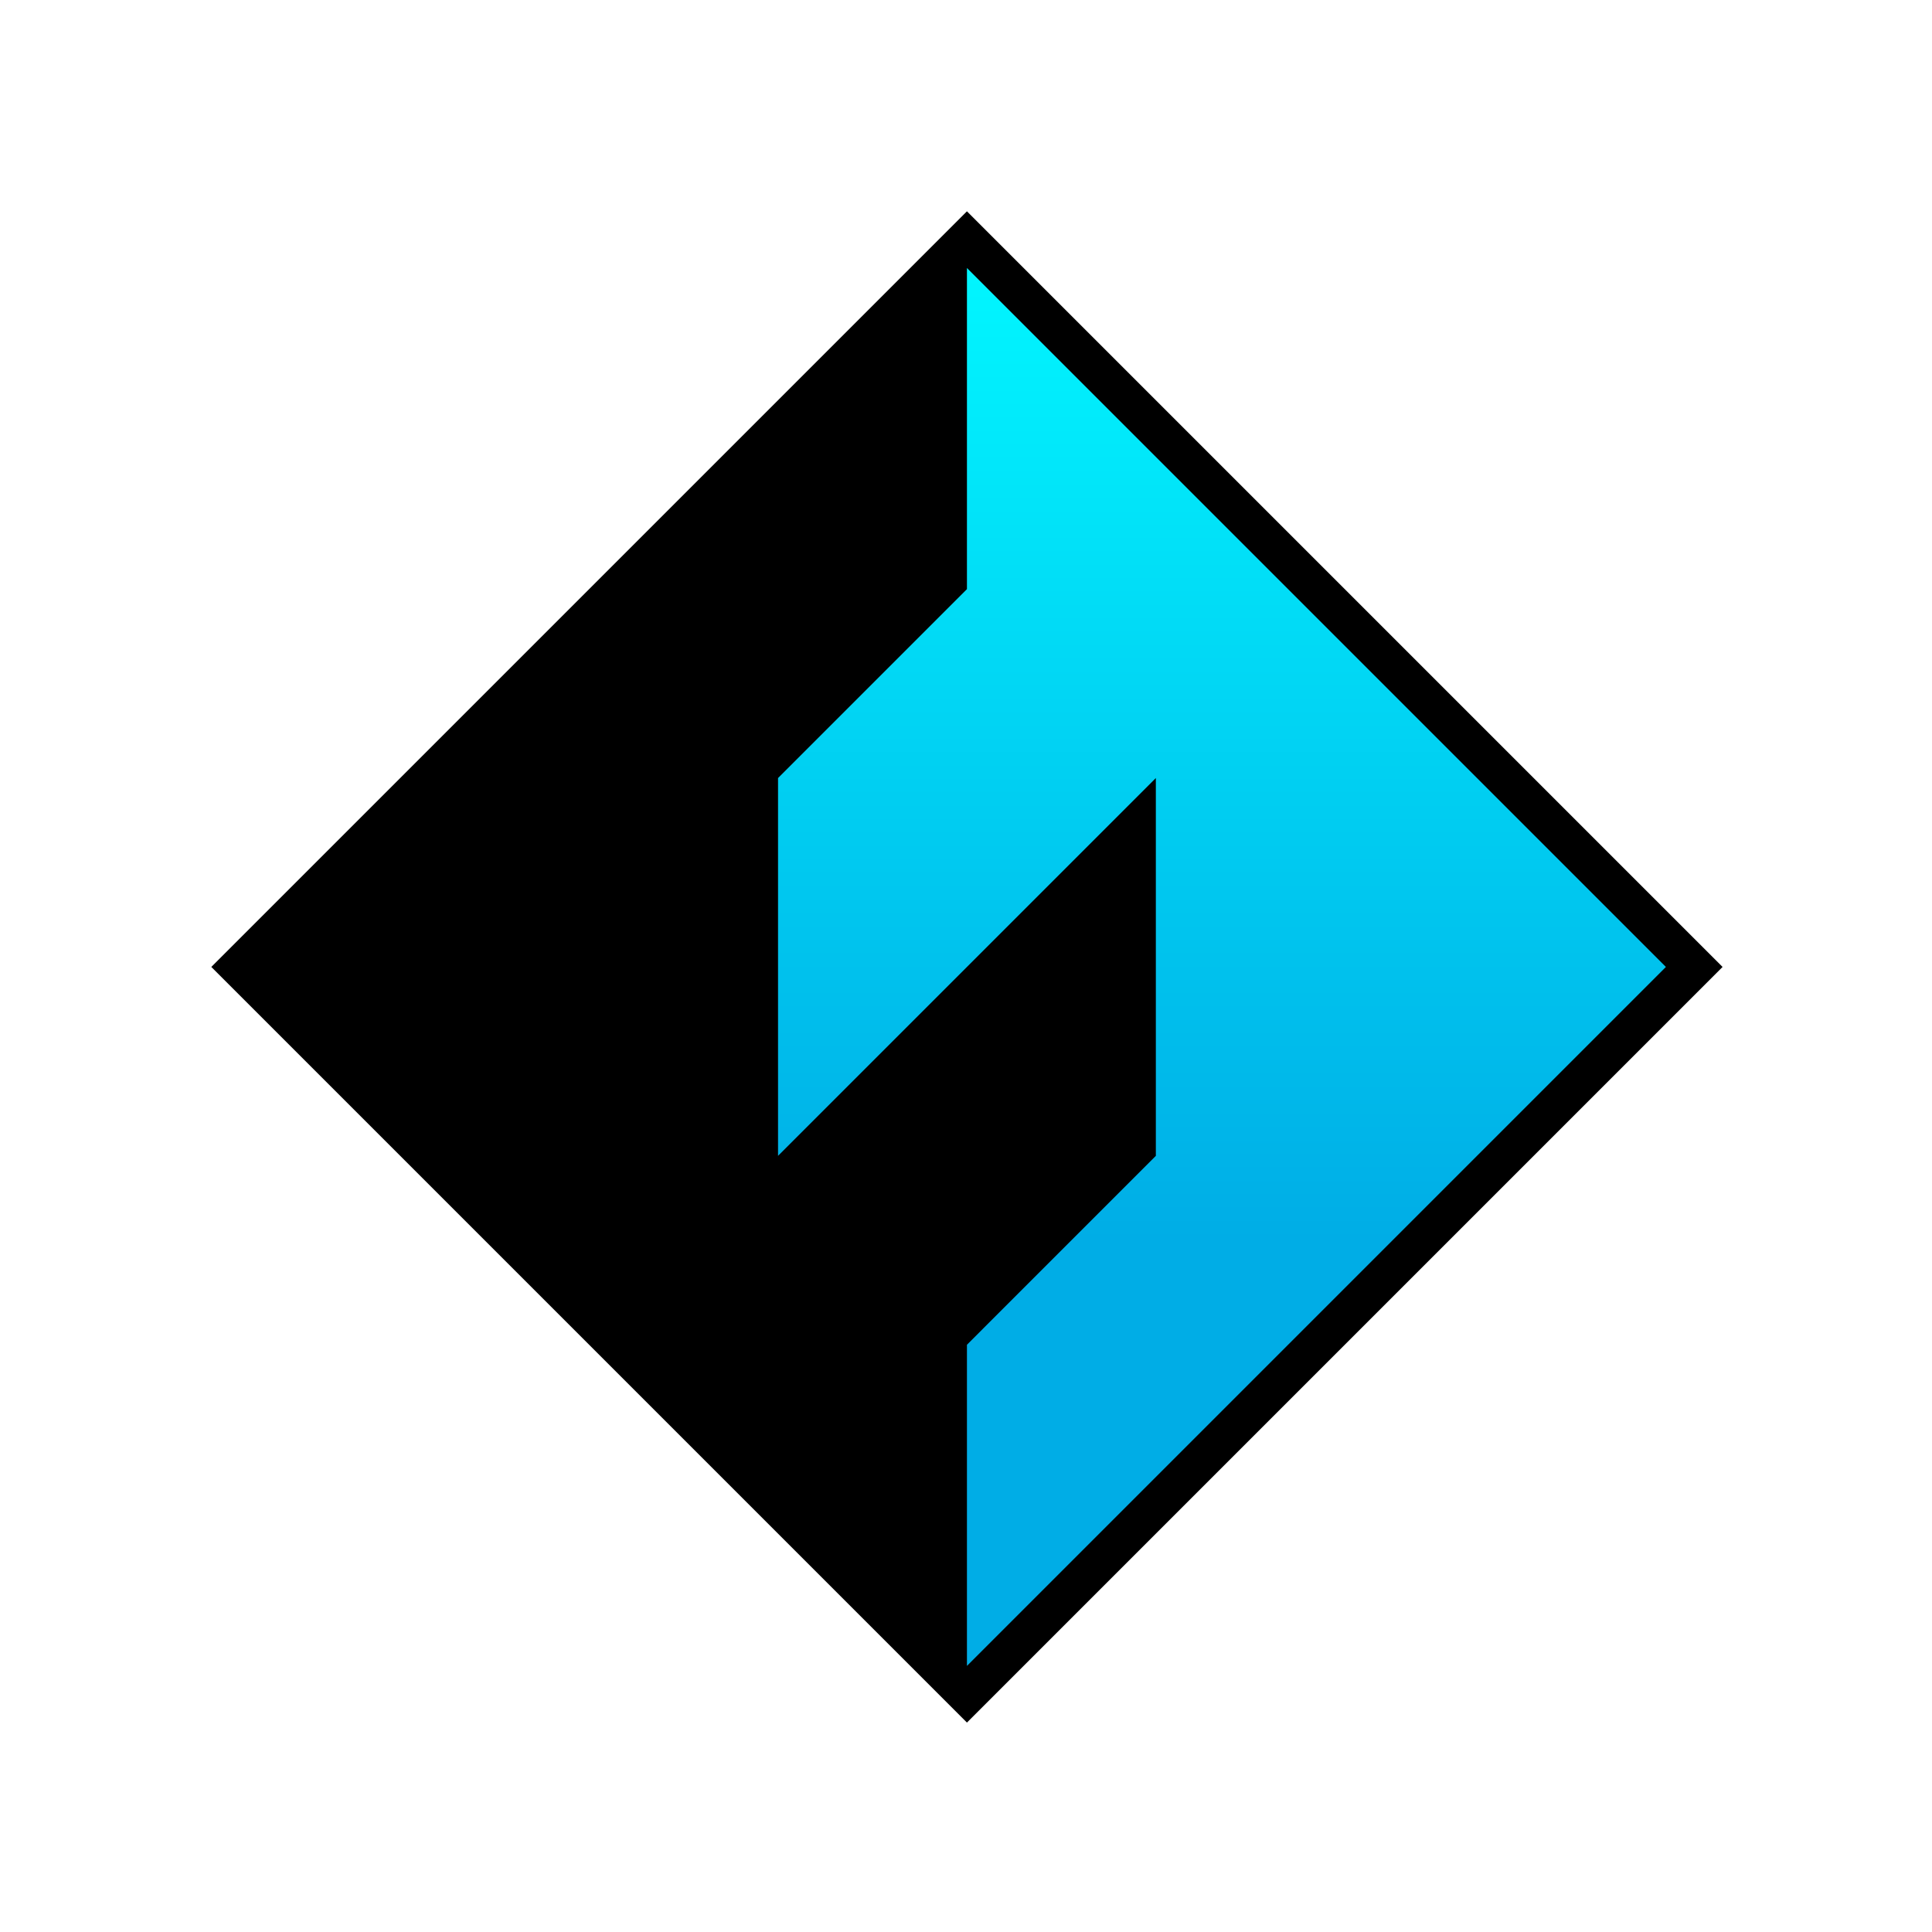
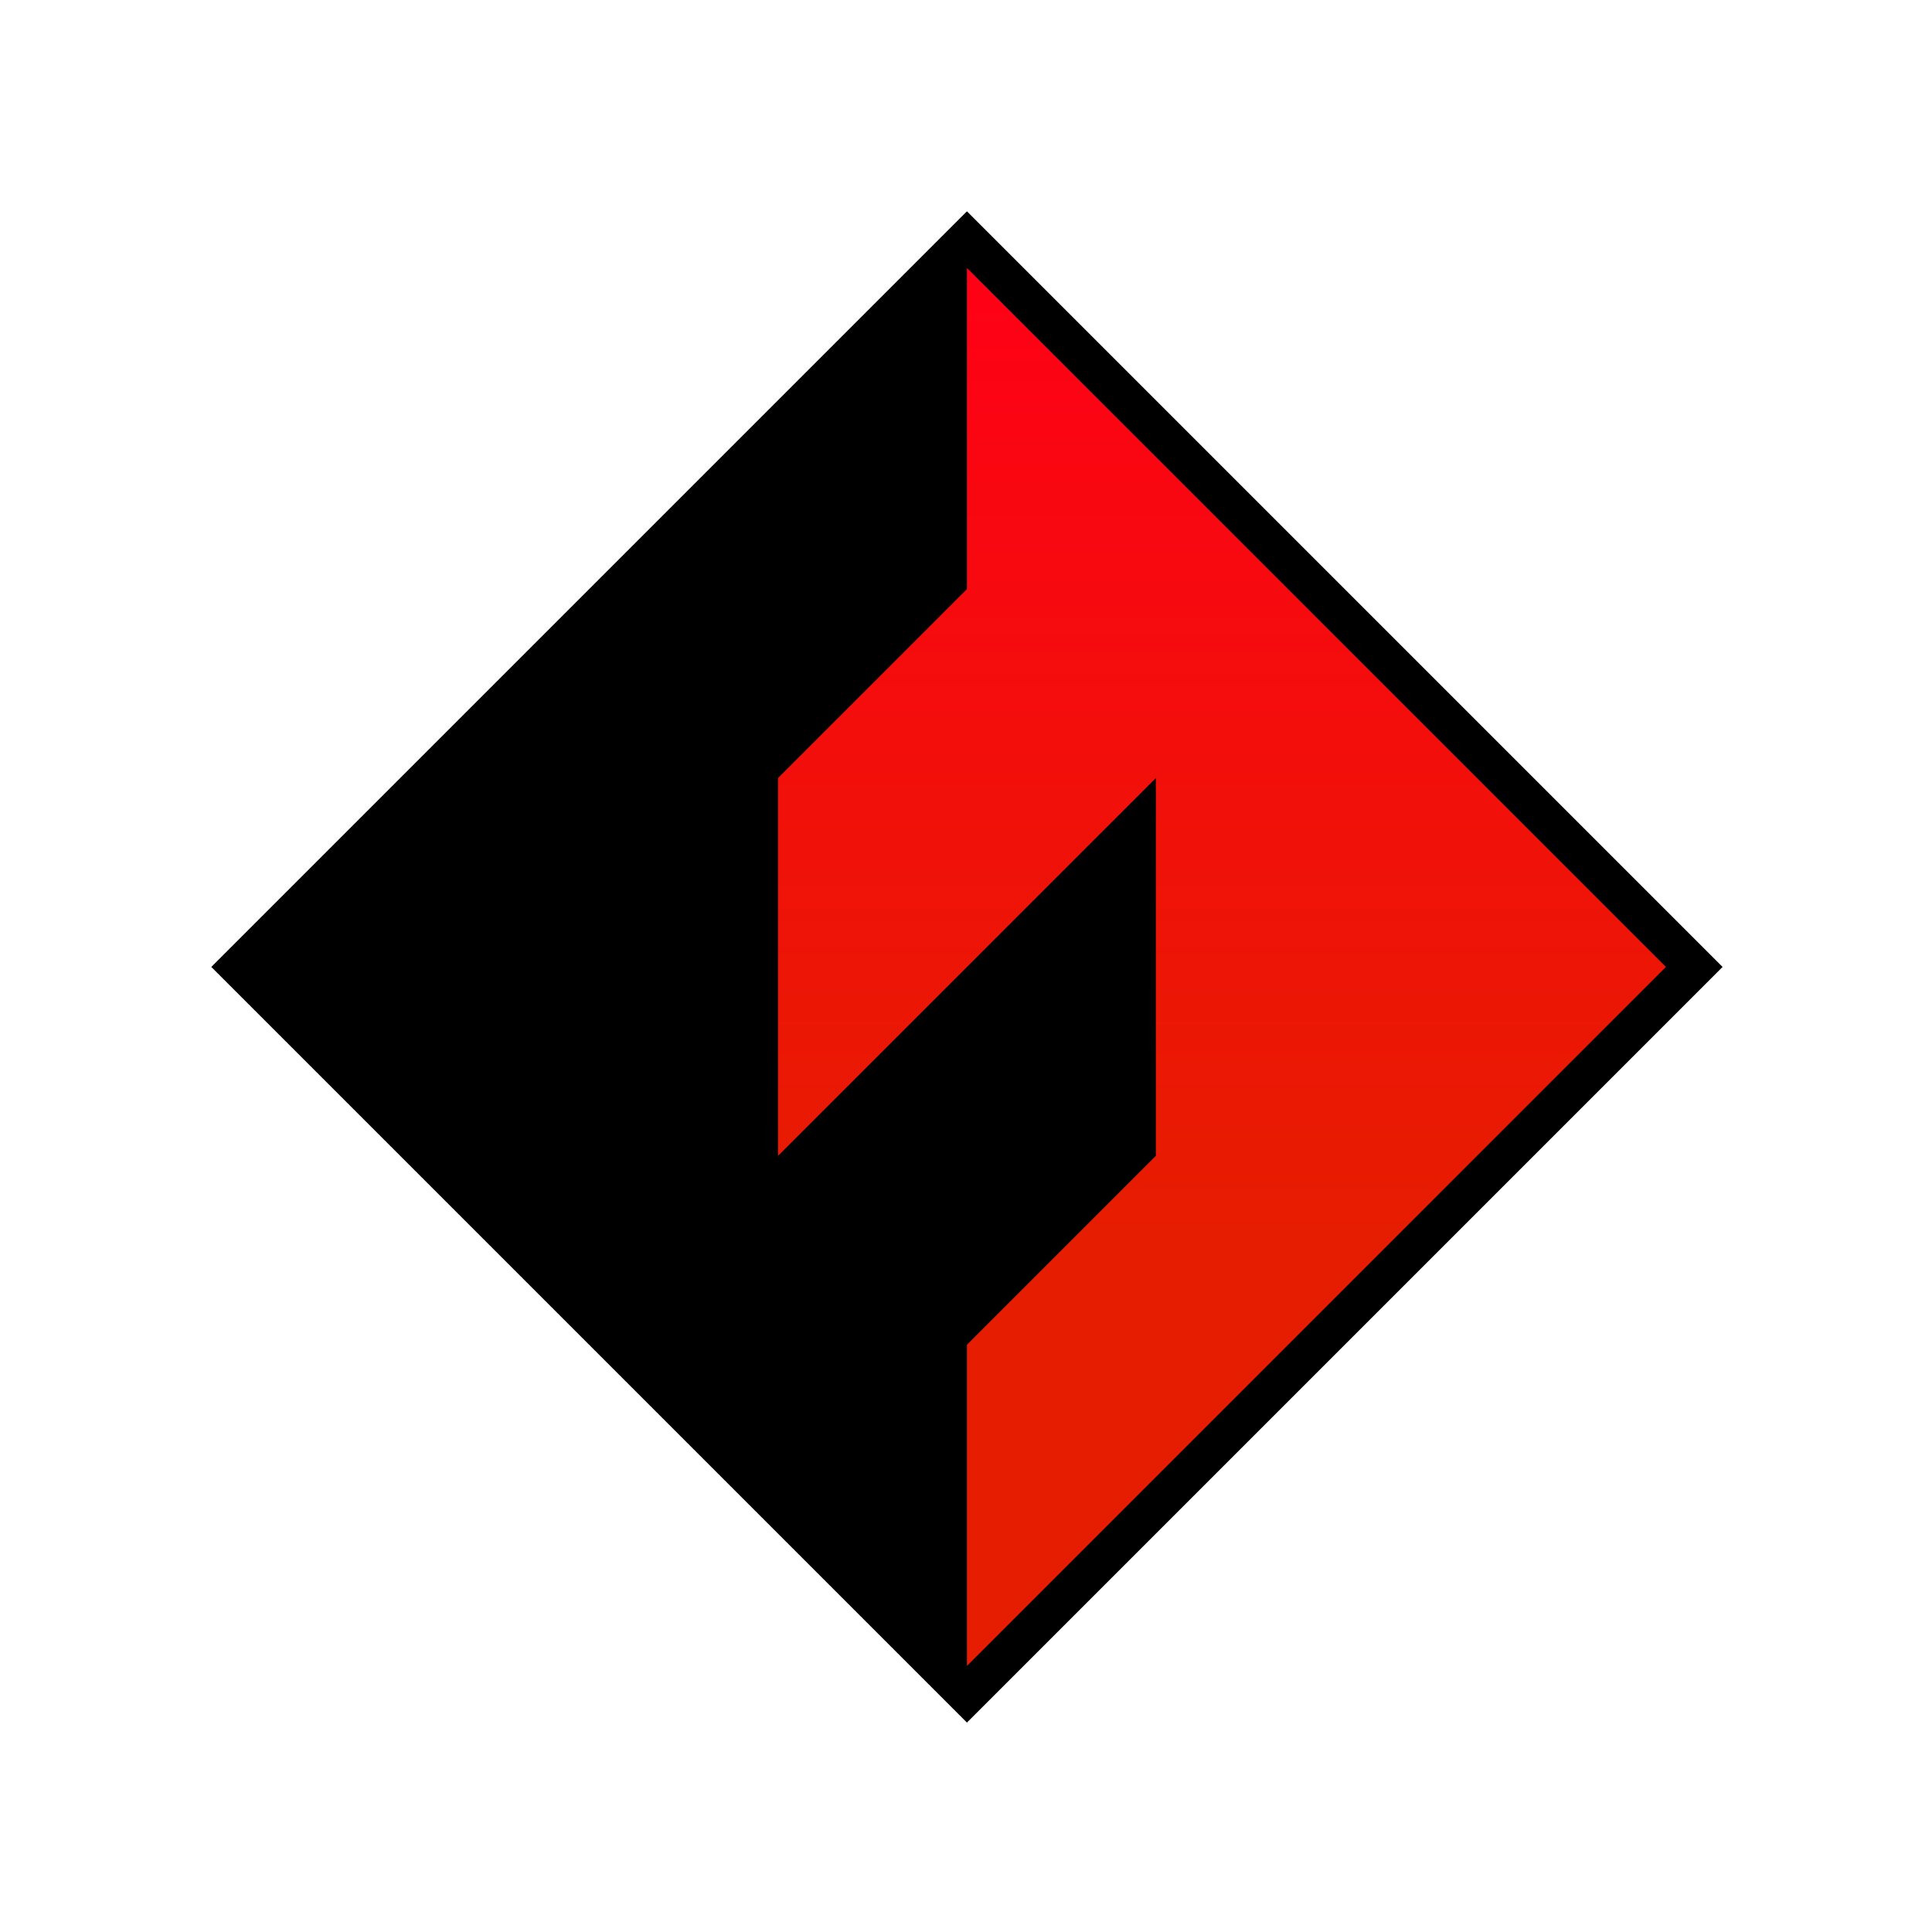
<svg xmlns="http://www.w3.org/2000/svg" xmlns:xlink="http://www.w3.org/1999/xlink" width="256px" height="256px" viewBox="0 0 256 256" version="1.1">
  <defs>
    <path d="M0,0 L256,0 L256,256 L0,256 L0,0 Z" id="path-1" />
    <linearGradient x1="50%" y1="0%" x2="50%" y2="69.468%" id="linearGradient-2">
-       <stop stop-color="#01F6FF" offset="0%" />
-       <stop stop-color="#00ADE6" offset="100%" />
+       <stop stop-color="#FF0016" offset="0%" />
+       <stop stop-color="#E61D00" offset="100%" />
    </linearGradient>
  </defs>
  <g id="Orca-Flashforge_gradient_circle" stroke="none" fill="none" xlink:href="#path-1" fill-rule="evenodd" stroke-width="1">
    <g id="编组备份-6" transform="translate(28, 28)">
      <polygon id="Fill-1" fill="#000000" points="100.125 0 0 100.125 100.125 200.25 200.25 100.125" />
      <polygon id="Fill-2" fill="url(#linearGradient-2)" points="100.125 150.188 100.125 192.741 192.741 100.125 100.125 7.509 100.125 50.062 75.094 75.094 75.094 125.156 125.156 75.094 125.156 125.156" />
    </g>
  </g>
</svg>
